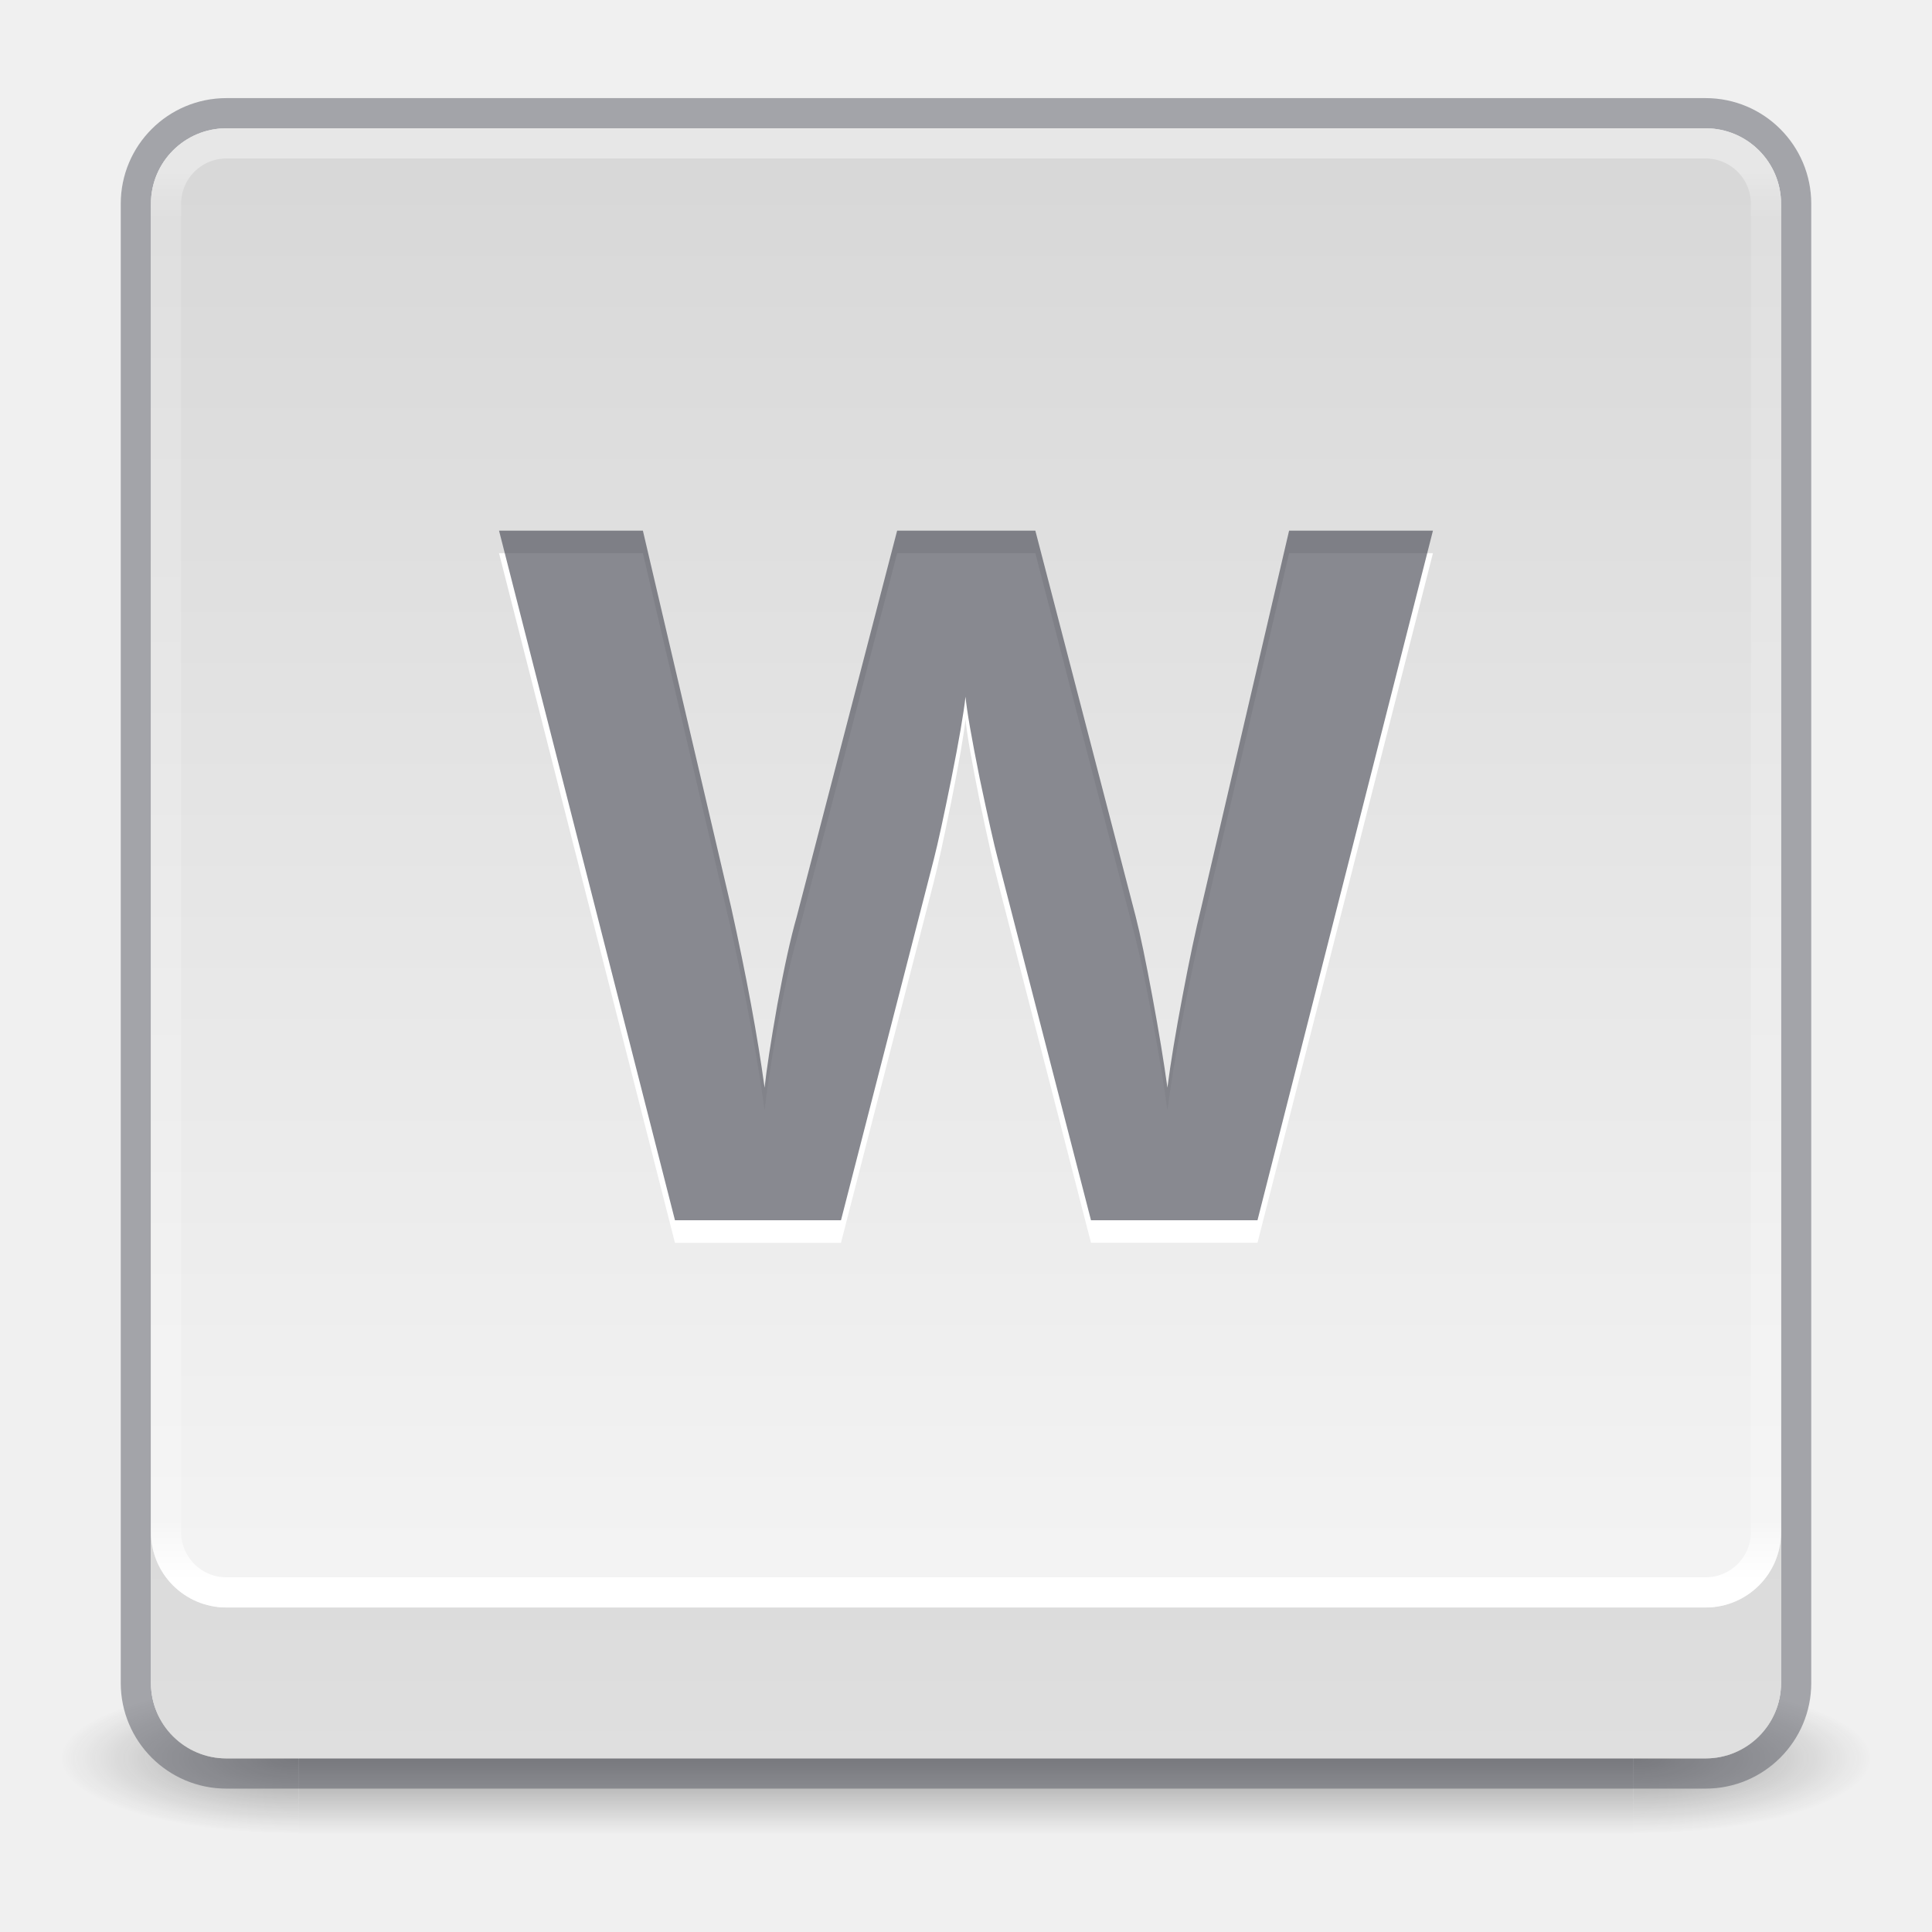
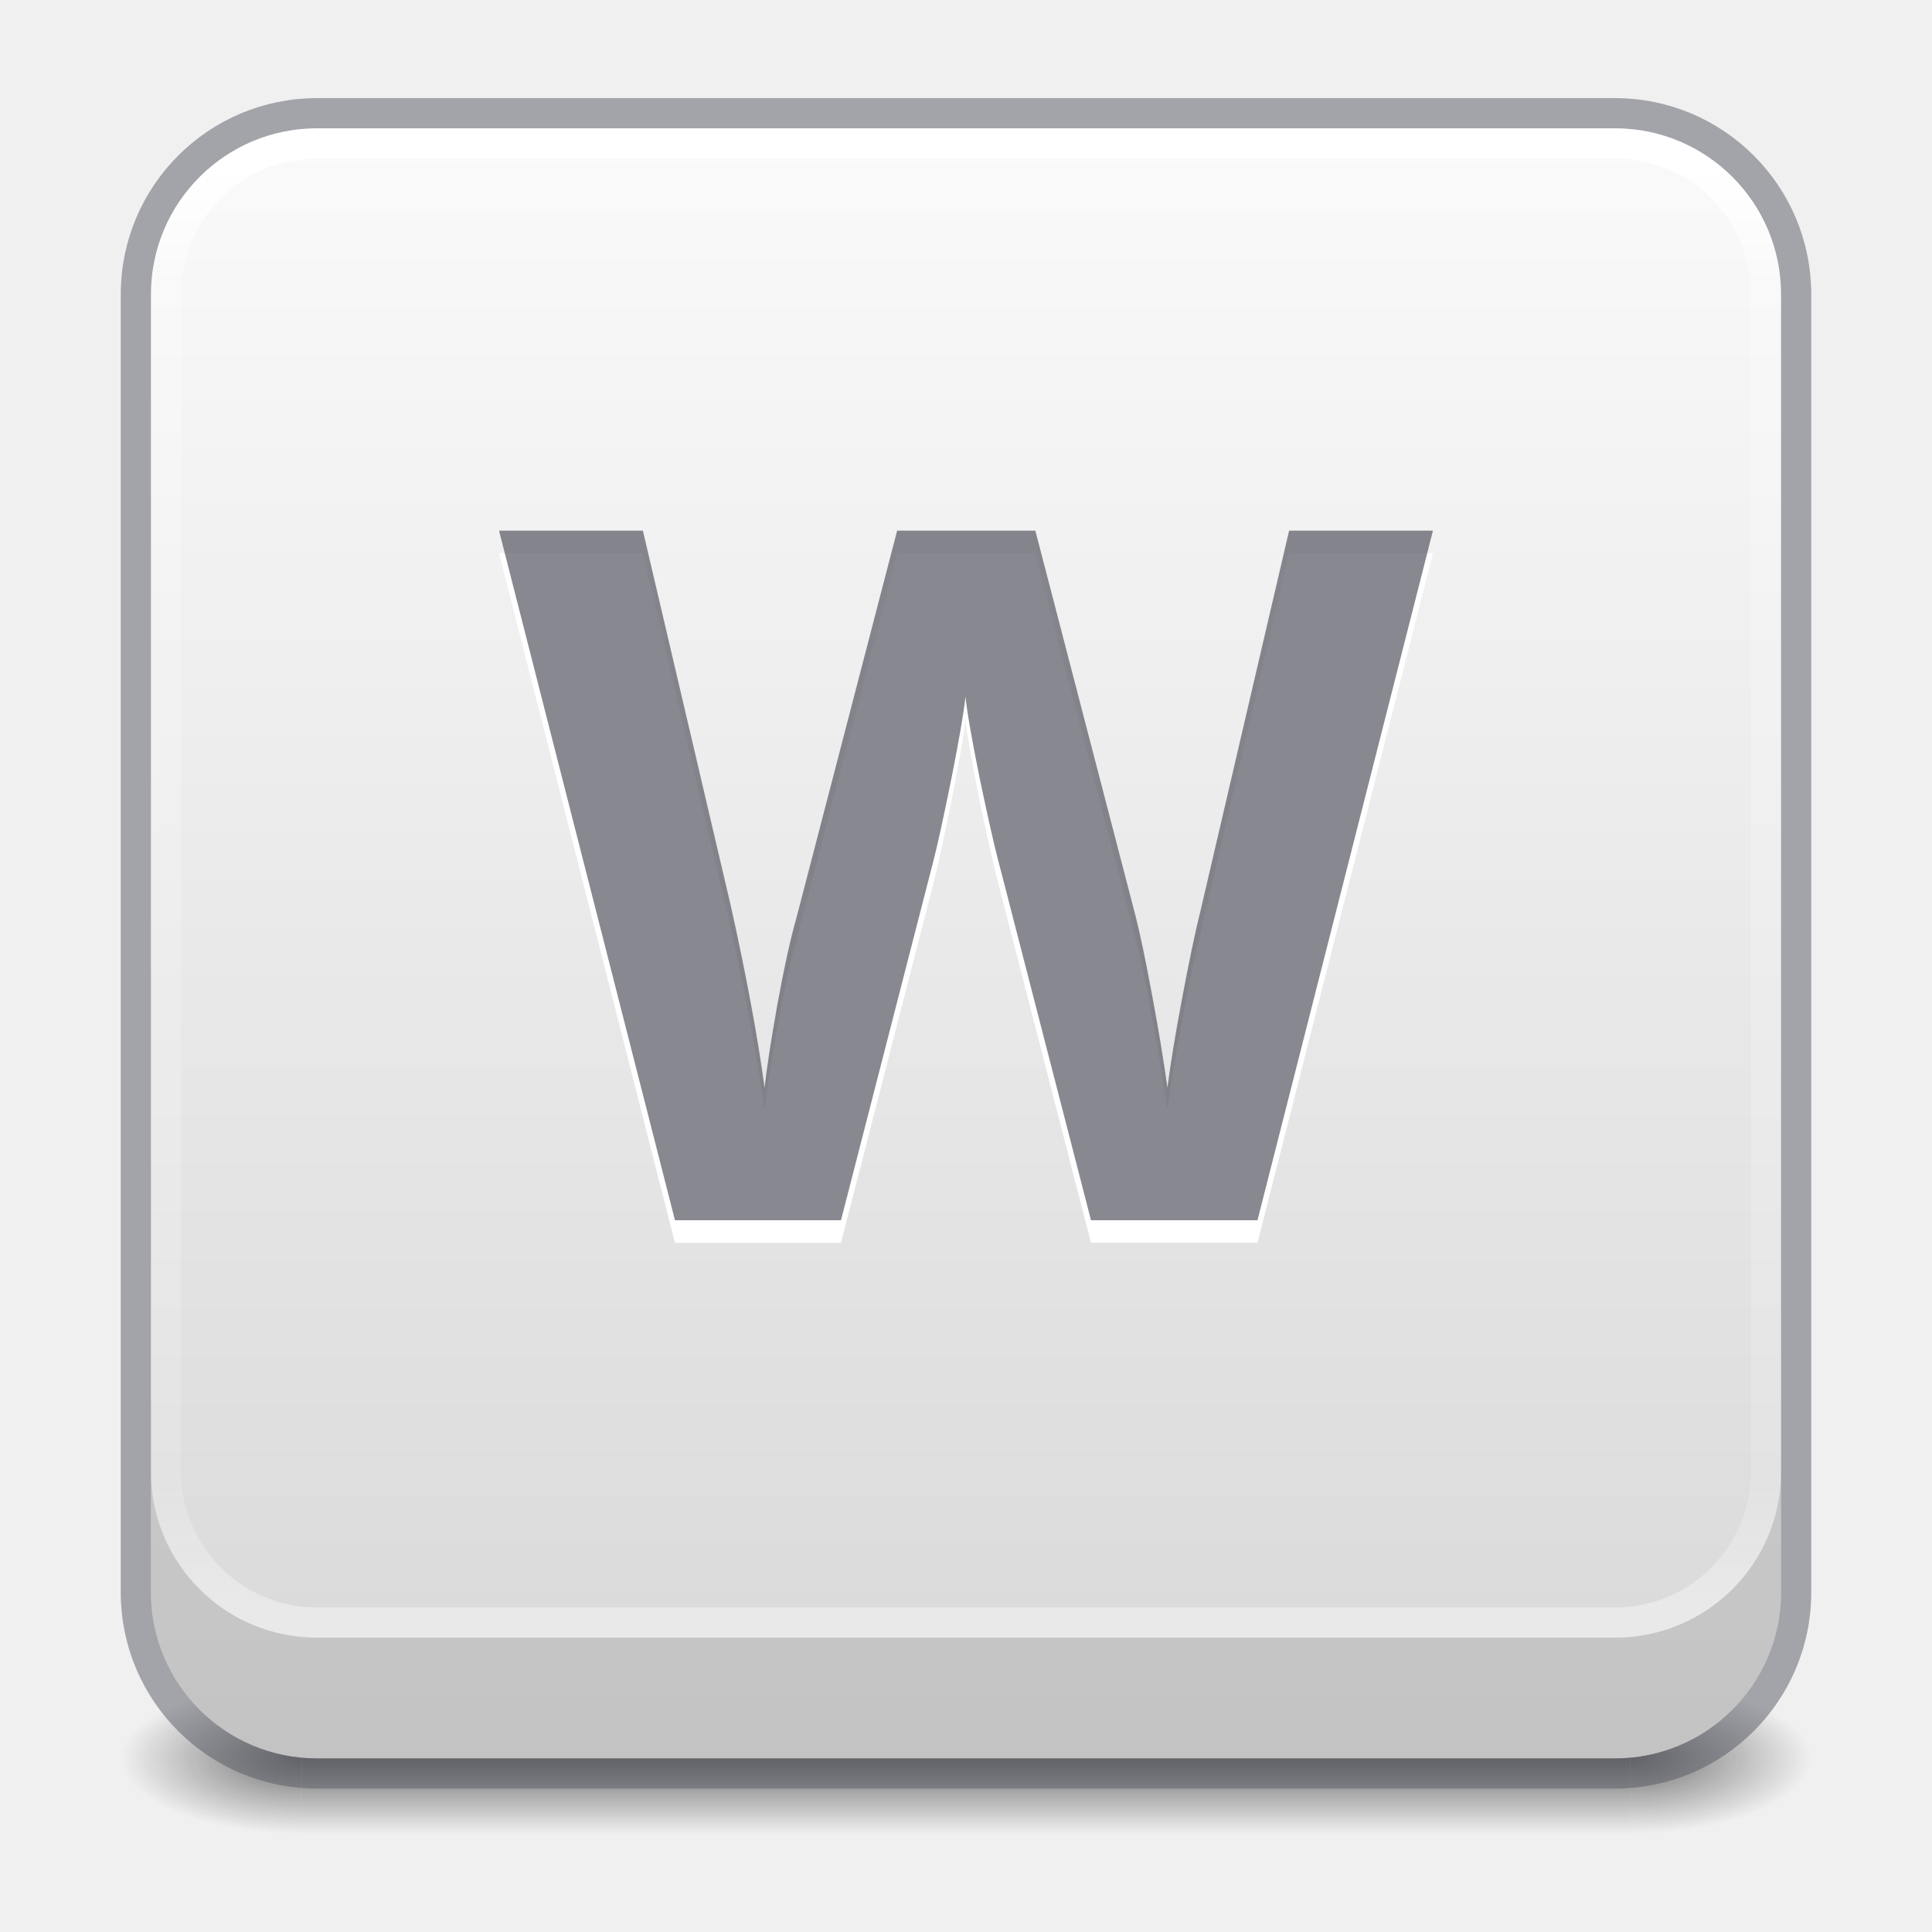
<svg xmlns="http://www.w3.org/2000/svg" xmlns:xlink="http://www.w3.org/1999/xlink" version="1.1" width="128" height="128" id="svg13986">
  <defs id="defs13988">
    <linearGradient id="linearGradient1093">
      <stop offset="0" style="stop-color:#d4d4d4;stop-opacity:1" id="stop1089" />
      <stop offset="1" style="stop-color:#fafafa;stop-opacity:1" id="stop1091" />
    </linearGradient>
    <linearGradient id="linearGradient3924-2-2-5-8">
      <stop id="stop3926-9-4-9-6" style="stop-color:#ffffff;stop-opacity:1" offset="0" />
      <stop id="stop3928-9-8-6-5" style="stop-color:#ffffff;stop-opacity:0.235" offset="0.042" />
      <stop id="stop3930-3-5-1-7" style="stop-color:#ffffff;stop-opacity:0.157" offset="0.965" />
      <stop id="stop3932-8-0-4-8" style="stop-color:#ffffff;stop-opacity:0.392" offset="1" />
    </linearGradient>
    <radialGradient cx="4.993" cy="43.5" r="2.5" fx="4.993" fy="43.5" id="radialGradient3337-2-2" xlink:href="#linearGradient3688-166-749-4-0-3-8" gradientUnits="userSpaceOnUse" gradientTransform="matrix(2.003784,0,0,1.4,27.98813,-17.4)" />
    <linearGradient id="linearGradient3688-166-749-4-0-3-8">
      <stop id="stop2883-4-0-1-8" style="stop-color:#181818;stop-opacity:1" offset="0" />
      <stop id="stop2885-9-2-9-6" style="stop-color:#181818;stop-opacity:0" offset="1" />
    </linearGradient>
    <radialGradient cx="4.993" cy="43.5" r="2.5" fx="4.993" fy="43.5" id="radialGradient3339-1-4" xlink:href="#linearGradient3688-464-309-9-2-4-2" gradientUnits="userSpaceOnUse" gradientTransform="matrix(2.003784,0,0,1.4,-20.01187,-104.4)" />
    <linearGradient id="linearGradient3688-464-309-9-2-4-2">
      <stop id="stop2889-7-9-6-9" style="stop-color:#181818;stop-opacity:1" offset="0" />
      <stop id="stop2891-6-6-1-7" style="stop-color:#181818;stop-opacity:0" offset="1" />
    </linearGradient>
    <linearGradient id="linearGradient3702-501-757-8-4-1-1">
      <stop id="stop2895-8-9-9-1" style="stop-color:#181818;stop-opacity:0" offset="0" />
      <stop id="stop2897-7-8-7-7" style="stop-color:#181818;stop-opacity:1" offset="0.5" />
      <stop id="stop2899-4-5-1-5" style="stop-color:#181818;stop-opacity:0" offset="1" />
    </linearGradient>
    <linearGradient x1="25.058" y1="47.028" x2="25.058" y2="39.999" id="linearGradient13984" xlink:href="#linearGradient3702-501-757-8-4-1-1" gradientUnits="userSpaceOnUse" />
    <linearGradient xlink:href="#linearGradient3924-2-2-5-8" id="linearGradient3647" gradientUnits="userSpaceOnUse" gradientTransform="matrix(2.864865,0,0,2.594595,-4.75687,-119.7703)" x1="38.66" y1="5.824" x2="38.66" y2="41.828" />
    <linearGradient gradientUnits="userSpaceOnUse" y2="64.01" x2="23.689" y1="-0.058" x1="23.689" id="linearGradient1087" xlink:href="#linearGradient1093" gradientTransform="matrix(2,0,0,2,-1.076e-4,-1.500002)" />
+     <radialGradient cx="4.993" cy="43.5" r="2.5" fx="4.993" fy="43.5" id="radialGradient3337-2-2-3" xlink:href="#linearGradient3688-166-749-4-0-3-8" gradientUnits="userSpaceOnUse" gradientTransform="matrix(2.404541,0,0,1,41.98575,15.5)" />
+     <radialGradient cx="4.993" cy="43.5" r="2.5" fx="4.993" fy="43.5" id="radialGradient3339-1-4-5" xlink:href="#linearGradient3688-166-749-4-0-3-8" gradientUnits="userSpaceOnUse" gradientTransform="matrix(2.404541,0,0,1,-22.01424,-102.5)" />
+     <linearGradient x1="25.058" y1="47.028" x2="25.058" y2="39.999" id="linearGradient6394" xlink:href="#linearGradient3702-501-757-8-4-1-1" gradientUnits="userSpaceOnUse" gradientTransform="matrix(1.571429,0,0,0.7142857,-5.714285,27.92857)" />
+     <linearGradient xlink:href="#linearGradient909" id="linearGradient1297" gradientUnits="userSpaceOnUse" gradientTransform="matrix(2.076923,0,0,2.076923,-1.230767,-65.23076)" x1="14.33" y1="28.818" x2="14.33" y2="-0.07" />
+     <linearGradient id="linearGradient909">
+       <stop id="stop905" style="stop-color:#fafafa;stop-opacity:1" offset="0" />
+       <stop id="stop907" style="stop-color:#d4d4d4;stop-opacity:1" offset="1" />
+     </linearGradient>
+     <linearGradient y2="42.187" x2="24" y1="5.915" x1="24" gradientTransform="matrix(1.432432,0,0,1.324324,-2.378381,-1.783778)" gradientUnits="userSpaceOnUse" id="linearGradient3647-5" xlink:href="#linearGradient3924-2-2-5-8-6" />
+     <linearGradient id="linearGradient3924-2-2-5-8-6">
+       <stop offset="0" style="stop-color:#ffffff;stop-opacity:1" id="stop3926-9-4-9-6-2" />
+       <stop offset="0.088" style="stop-color:#ffffff;stop-opacity:0.235" id="stop3928-9-8-6-5-9" />
+       <stop offset="0.916" style="stop-color:#ffffff;stop-opacity:0.157" id="stop3930-3-5-1-7-1" />
+       <stop offset="1" style="stop-color:#ffffff;stop-opacity:0.392" id="stop3932-8-0-4-8-2" />
+     </linearGradient>
  </defs>
-   <g style="opacity:0.4" id="g3712-8-2-4-4" transform="matrix(3.1579,0,0,1.428571,-11.78961,54.35714)">
-     <rect style="fill:url(#radialGradient3337-2-2);fill-opacity:1;stroke:none" id="rect2801-5-5-7-9" y="40" x="38" height="7" width="5" />
-     <rect style="fill:url(#radialGradient3339-1-4);fill-opacity:1;stroke:none" id="rect3696-3-0-3-7" transform="scale(-1)" y="-47" x="-10" height="7" width="5" />
-     <rect style="fill:url(#linearGradient13984);fill-opacity:1;stroke:none" id="rect3700-5-6-8-4" y="40" x="10" height="7" width="28" />
-   </g>
-   <rect style="color:#000000;display:inline;overflow:visible;visibility:visible;opacity:0.5;fill:none;stroke:#555761;stroke-width:2;stroke-linecap:butt;stroke-linejoin:miter;stroke-miterlimit:4;stroke-dasharray:none;stroke-dashoffset:0;stroke-opacity:1;marker:none;enable-background:accumulate" id="rect5505-21-3-8-9-1-1" y="7.5" x="9" ry="6" rx="6" height="110" width="110" />
-   <g transform="matrix(1.809497,0,0,1.809497,-1141.03,-1352.621)" id="layer4-0" />
-   <g transform="matrix(1.809497,0,0,1.809497,-1141.03,-1338.145)" id="layer4-0-7" />
-   <g transform="matrix(1.809497,0,0,1.809497,-147.6161,-0.506676)" id="layer1-3" />
-   <g style="opacity:0.4" id="g3712-0" transform="matrix(2.31579,0,0,1.142857,-107.7702,57.39154)" />
-   <rect width="108" height="108" rx="5" ry="5" x="10" y="8.5" id="rect5505" style="color:#000000;display:inline;overflow:visible;visibility:visible;fill:url(#linearGradient1087);fill-opacity:1;fill-rule:nonzero;stroke:none;stroke-width:2.842;marker:none;enable-background:accumulate" />
-   <g transform="matrix(2.905267,0,0,2.94502,-4.526409,-12.45148)" style="font-style:normal;font-variant:normal;font-weight:normal;font-stretch:normal;font-size:20.279px;line-height:125%;font-family:'Open Sans';-inkscape-font-specification:'Open Sans';text-align:start;letter-spacing:0px;word-spacing:0px;writing-mode:lr-tb;text-anchor:start;display:inline;opacity:0.7;fill:#000000;fill-opacity:1;stroke:none;stroke-width:0.972" id="text4643-5-8-9-9-3-6-3" />
-   <path id="rect5505-94" d="m 10,101.5 v 10 c 0,2.77 2.23,5 5,5 h 98 c 2.77,0 5,-2.23 5,-5 v -10 c 0,2.77 -2.23,5 -5,5 H 15 c -2.77,0 -5,-2.23 -5,-5 z" style="color:#000000;display:inline;overflow:visible;visibility:visible;opacity:0.1;fill:#000000;fill-opacity:1;fill-rule:nonzero;stroke:none;stroke-width:2.842;marker:none;enable-background:accumulate" />
-   <rect transform="scale(1,-1)" style="fill:none;stroke:url(#linearGradient3647);stroke-width:2;stroke-linecap:round;stroke-linejoin:round;stroke-miterlimit:4;stroke-dasharray:none;stroke-dashoffset:0;stroke-opacity:1" id="rect6741-5-0-2-3" y="-105.5" x="11" ry="4" rx="4" height="96" width="106" />
-   <g aria-label="W" id="text9155-7" style="font-size:64px;line-height:1.25;display:none;fill:#ffffff">
-     <path d="m 80.547,82.343 h -5.25 l -9.219,-30.594 q -0.656,-2.031 -1.469,-5.125 -0.812,-3.094 -0.844,-3.719 -0.688,4.125 -2.188,9.031 l -8.938,30.406 h -5.25 l -12.156,-45.688 h 5.625 l 7.219,28.219 q 1.5,5.938 2.188,10.75 0.844,-5.719 2.5,-11.188 l 8.188,-27.781 h 5.625 l 8.594,28.031 q 1.5,4.844 2.531,10.938 0.594,-4.438 2.25,-10.812 l 7.188,-28.156 h 5.625 z" style="font-family:'Open Sans';-inkscape-font-specification:'Open Sans'" id="path864" />
-   </g>
-   <g aria-label="W" id="text9155" style="font-size:64px;line-height:1.25;display:none;opacity:0.7;fill:#555761">
-     <path d="m 80.547,80.844 h -5.25 L 66.078,50.25 q -0.656,-2.031 -1.469,-5.125 -0.812,-3.094 -0.844,-3.719 -0.688,4.125 -2.188,9.031 l -8.938,30.406 h -5.25 l -12.156,-45.688 h 5.625 l 7.219,28.219 q 1.5,5.938 2.188,10.75 0.844,-5.719 2.5,-11.188 l 8.188,-27.781 h 5.625 l 8.594,28.031 q 1.5,4.844 2.531,10.938 0.594,-4.438 2.25,-10.812 l 7.188,-28.156 h 5.625 z" style="font-family:'Open Sans';-inkscape-font-specification:'Open Sans';display:none" id="path861" />
+   <g id="g587" transform="scale(2)">
+     <g id="g808" transform="translate(7.1525574e-7,-0.7500012)">
+       <g id="g774">
+         <g id="g866">
+           <rect style="opacity:0.6;fill:url(#radialGradient3337-2-2-3);fill-opacity:1;stroke:none;stroke-width:1.062" id="rect2801-5-5-7-9-7" y="56.5" x="54" height="5" width="6" />
+           <rect style="opacity:0.6;fill:url(#radialGradient3339-1-4-5);fill-opacity:1;stroke:none;stroke-width:1.062" id="rect3696-3-0-3-7-0" transform="scale(-1)" y="-61.5" x="-10" height="5" width="6" />
+           <rect style="opacity:0.6;fill:url(#linearGradient6394);fill-opacity:1;stroke:none;stroke-width:1.062" id="rect3700-5-6-8-4-9" y="56.5" x="10" height="5" width="44" />
+         </g>
+         <rect transform="scale(1,-1)" width="54" height="54" rx="5.5" ry="5.5" x="5" y="-59" id="rect5505-6-29" style="color:#000000;display:inline;overflow:visible;visibility:visible;fill:url(#linearGradient1297);fill-opacity:1;fill-rule:nonzero;stroke:none;stroke-width:1;marker:none;enable-background:accumulate" />
+         <rect width="53" height="49" rx="5" ry="5" x="5.5" y="5.5" id="rect6741-5-0-2-3-3" style="fill:none;stroke:url(#linearGradient3647-5);stroke-width:1;stroke-linecap:round;stroke-linejoin:round;stroke-miterlimit:4;stroke-dasharray:none;stroke-dashoffset:0;stroke-opacity:1" />
+         <rect width="55" height="55" rx="6" ry="6" x="4.5" y="4.5" id="rect5505-21-3-8-9-1-1-6" style="color:#000000;font-variation-settings:normal;display:inline;overflow:visible;visibility:visible;opacity:0.5;vector-effect:none;fill:none;fill-opacity:1;stroke:#555761;stroke-width:1;stroke-linecap:round;stroke-linejoin:round;stroke-miterlimit:4;stroke-dasharray:none;stroke-dashoffset:0;stroke-opacity:1;-inkscape-stroke:none;marker:none;enable-background:accumulate;stop-color:#000000;stop-opacity:1" />
+         <path id="rect5505-6-29-0" style="color:#000000;font-variation-settings:normal;display:inline;overflow:visible;visibility:visible;opacity:0.1;vector-effect:none;fill:#000000;fill-opacity:1;fill-rule:nonzero;stroke:none;stroke-width:1;stroke-linecap:butt;stroke-linejoin:miter;stroke-miterlimit:4;stroke-dasharray:none;stroke-dashoffset:0;stroke-opacity:1;-inkscape-stroke:none;marker:none;enable-background:accumulate;stop-color:#000000;stop-opacity:1" d="m 5,-49.5 v -4 c 0,-3.047 2.453,-5.5 5.5,-5.5 h 43 c 3.047,0 5.5,2.453 5.5,5.5 v 4 c 0,-3.047 -2.453,-5.5 -5.5,-5.5 h -43 C 7.453,-55 5,-52.547 5,-49.5 Z" transform="scale(1,-1)" />
+       </g>
+     </g>
  </g>
  <g aria-label="W" id="text941-3" style="display:inline;opacity:1;fill:#ffffff;stroke-width:1.1">
    <path d="M 83.312,82.338 H 72.281 l -6.188,-24 q -0.344,-1.281 -1.188,-5.281 -0.812,-4.031 -0.938,-5.406 -0.188,1.688 -0.938,5.438 -0.75,3.719 -1.156,5.312 l -6.156,23.938 h -11 L 33.062,36.65 h 9.531 l 5.844,24.938 q 1.531,6.906 2.219,11.969 0.188,-1.781 0.844,-5.5 0.688,-3.75 1.281,-5.812 l 6.656,-25.594 h 9.156 L 75.25,62.244 q 0.438,1.719 1.094,5.25 0.656,3.531 1,6.062 0.312,-2.438 1,-6.062 0.688,-3.656 1.25,-5.906 l 5.812,-24.938 h 9.531 z" style="font-weight:bold;font-size:64px;font-family:'Open Sans';-inkscape-font-specification:'Open Sans, Bold'" id="path1029" />
  </g>
  <g aria-label="W" id="text941" style="display:inline;opacity:0.7;fill:#555761;stroke-width:1.1">
    <path d="M 83.312,80.844 H 72.281 l -6.188,-24 Q 65.75,55.562 64.906,51.562 q -0.812,-4.031 -0.938,-5.406 -0.188,1.688 -0.938,5.438 -0.75,3.719 -1.156,5.312 l -6.156,23.938 h -11 L 33.062,35.156 h 9.531 l 5.844,24.938 Q 49.969,67 50.656,72.062 q 0.188,-1.781 0.844,-5.5 0.688,-3.75 1.281,-5.812 L 59.438,35.156 h 9.156 L 75.25,60.75 q 0.438,1.719 1.094,5.25 0.656,3.531 1,6.062 0.312,-2.438 1,-6.062 0.688,-3.656 1.25,-5.906 l 5.812,-24.938 h 9.531 z" style="font-weight:bold;font-size:64px;font-family:'Open Sans';-inkscape-font-specification:'Open Sans, Bold'" id="path1026" />
  </g>
</svg>
